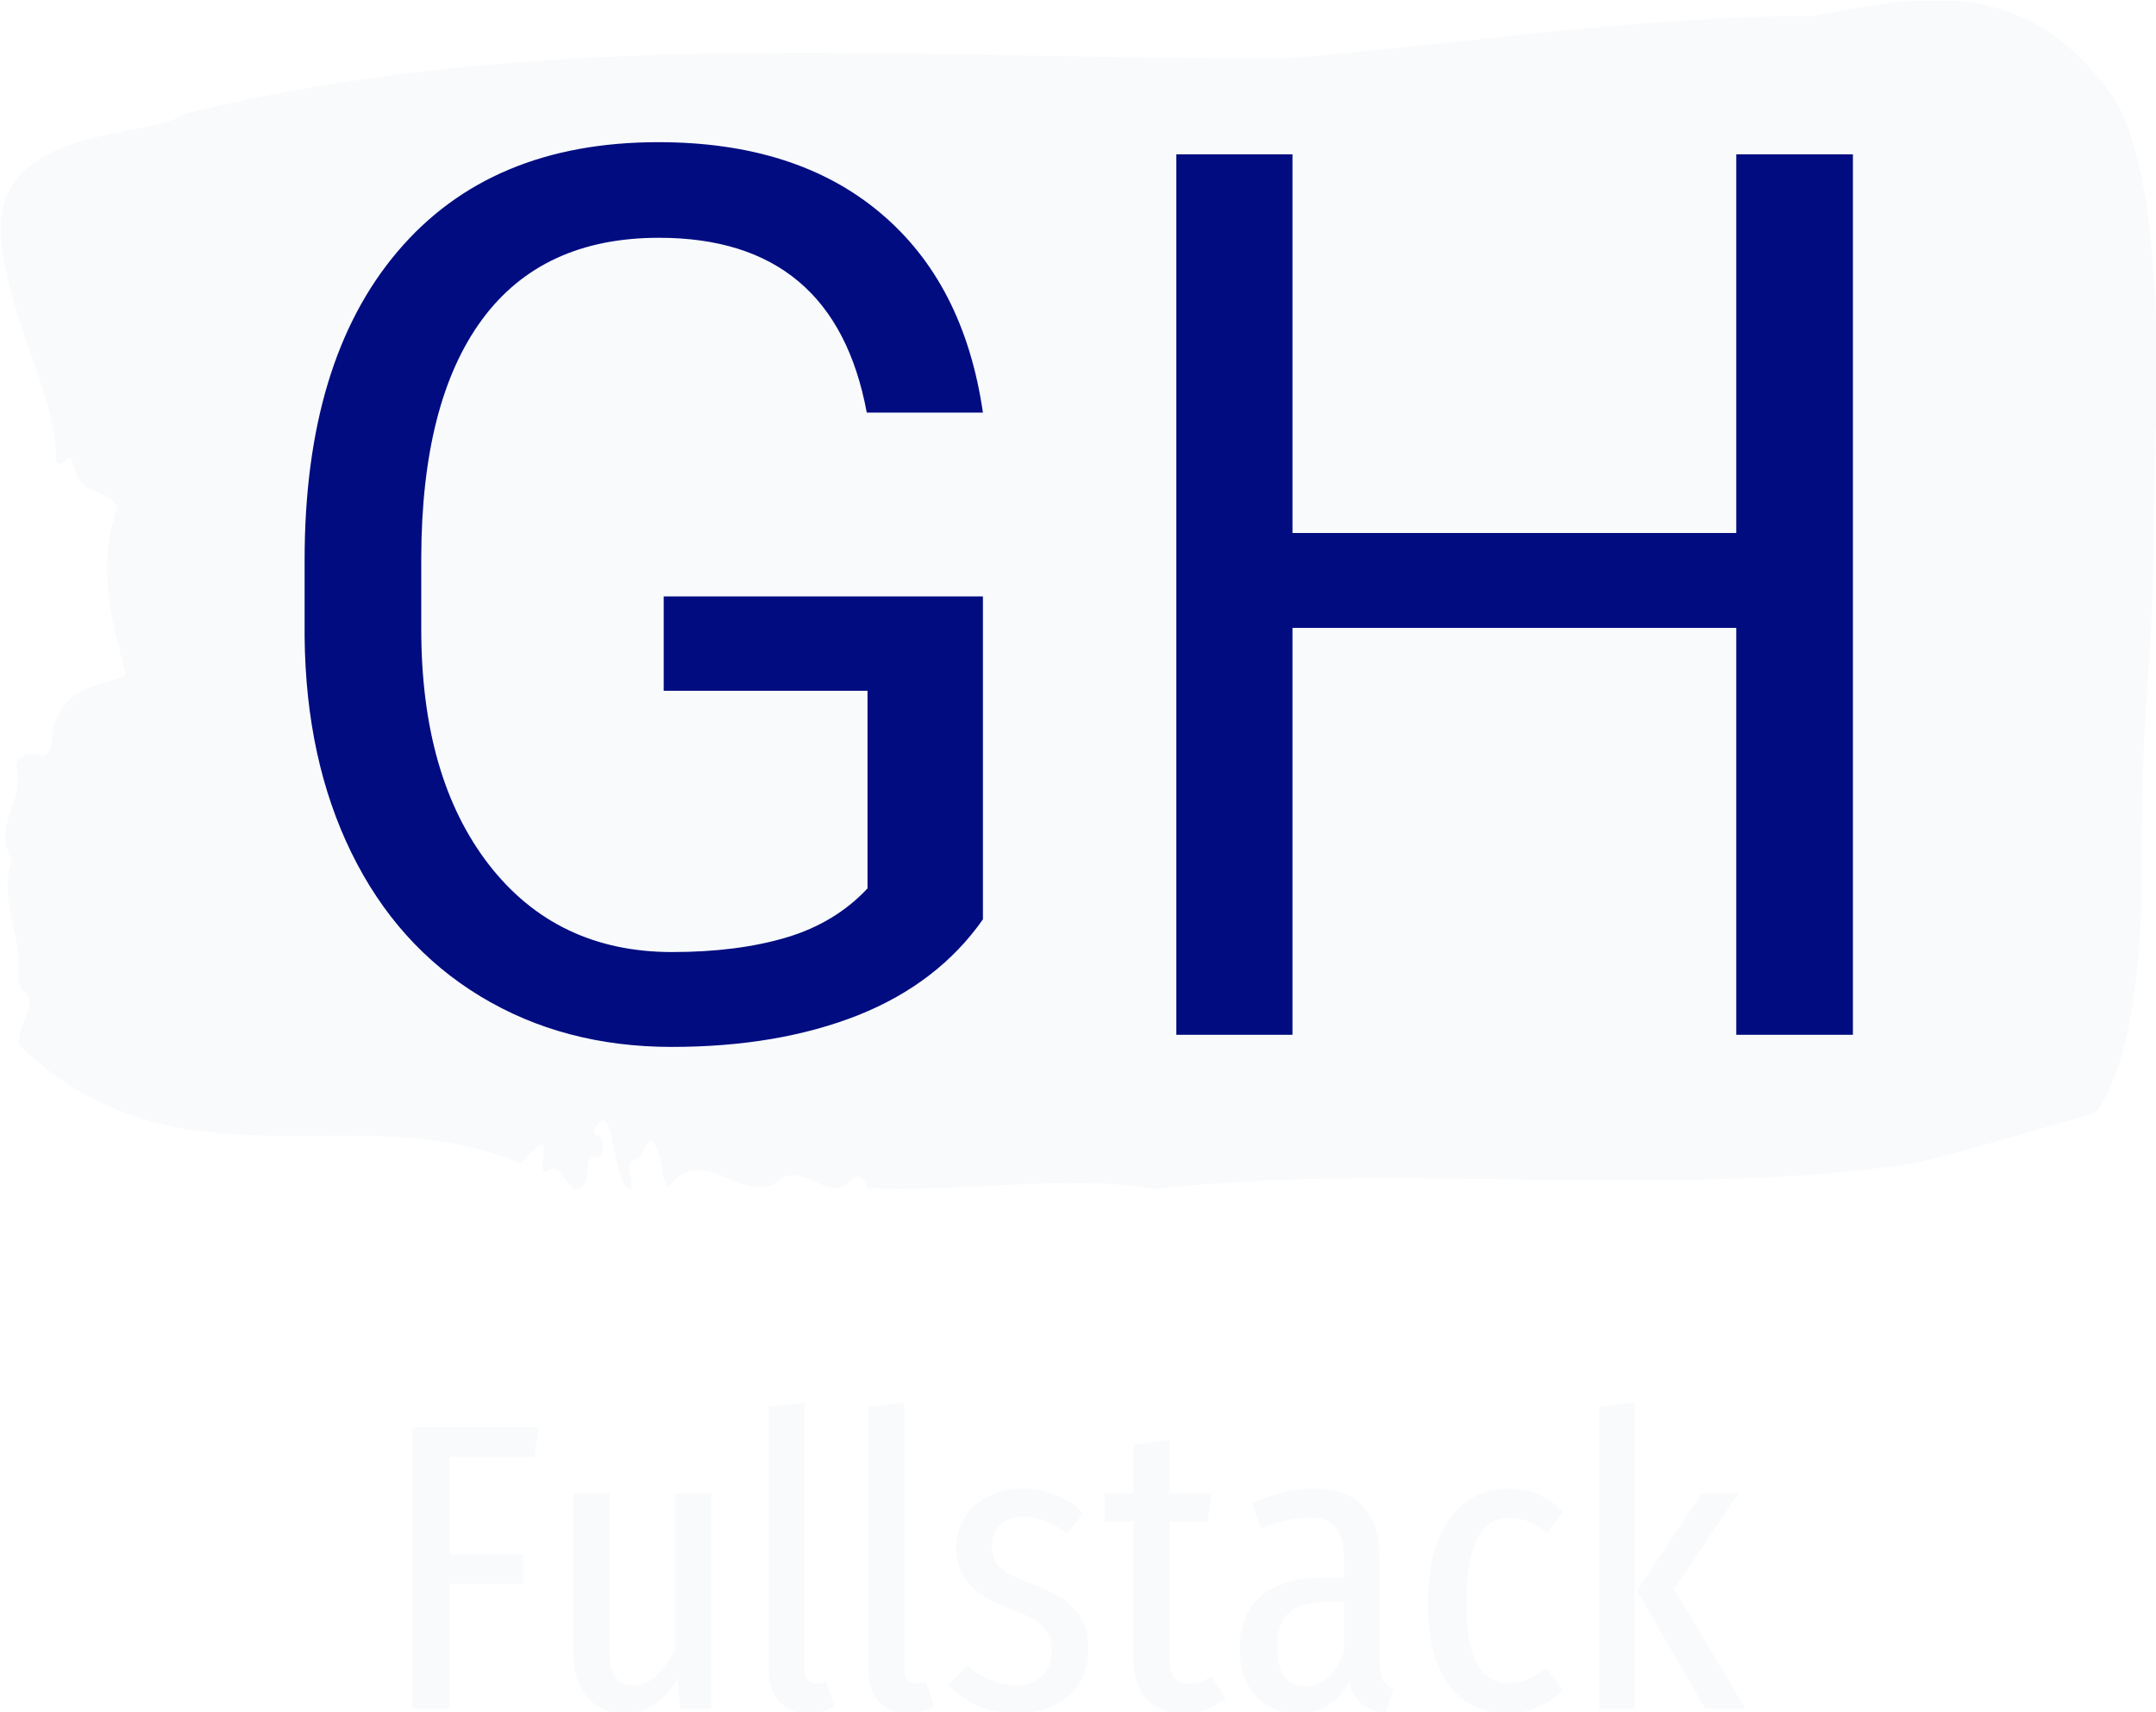
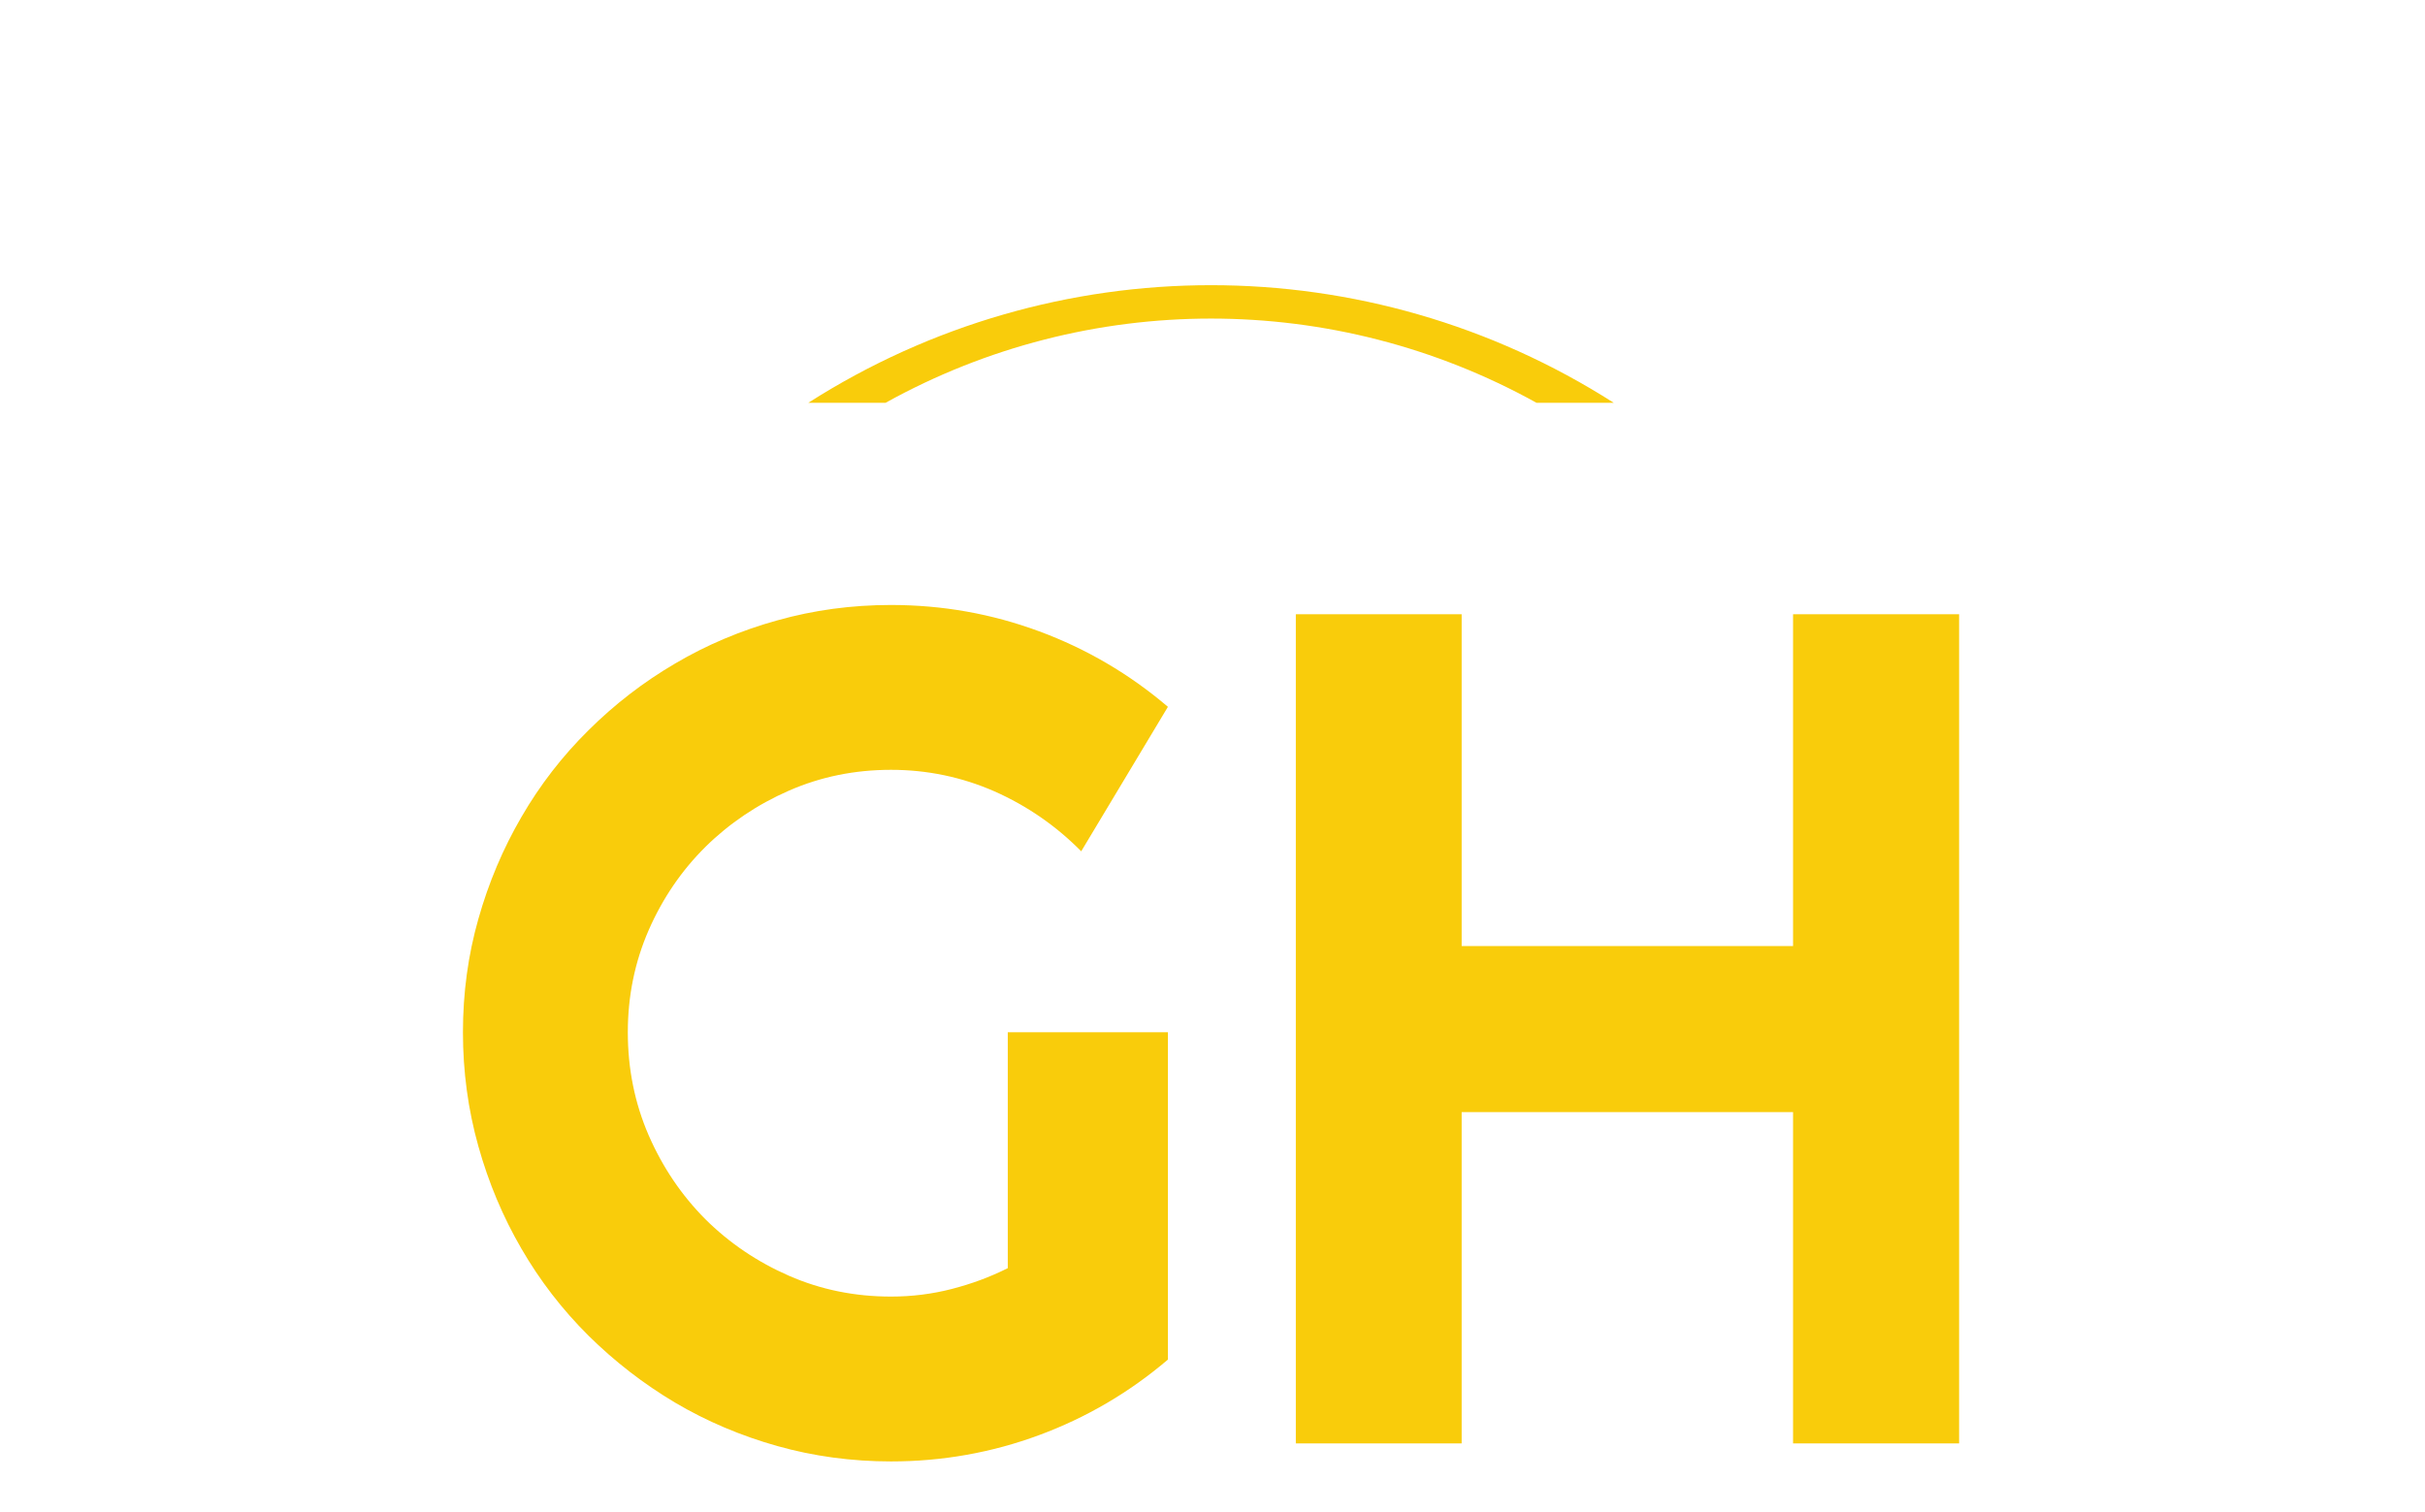
- <svg xmlns="http://www.w3.org/2000/svg" version="1.1" width="1000" height="794" viewBox="0 0 1000 794">
-   <g transform="matrix(1,0,0,1,0.3542366,0.3216462)">
-     <svg viewBox="0 0 311 247" data-background-color="#010c80" preserveAspectRatio="xMidYMid meet" height="794" width="1000">
-       <g id="tight-bounds" transform="matrix(1,0,0,1,-0.1099652,-0.09994309)">
-         <svg viewBox="0 0 311.22 247.2" height="247.2" width="311.22">
+ <svg xmlns="http://www.w3.org/2000/svg" version="1.1" width="2000" height="1247" viewBox="0 0 2000 1247">
+   <g transform="matrix(1,0,0,1,-1.212121,228.7515)">
+     <svg viewBox="0 0 396 247" data-background-color="#0c1d36" preserveAspectRatio="xMidYMid meet" height="1247" width="2000">
+       <g id="tight-bounds" transform="matrix(1,0,0,1,0.24,-0.1)">
+         <svg viewBox="0 0 395.52 247.2" height="247.2" width="395.52">
          <g>
-             <svg viewBox="0 0 395.52 314.159" height="247.2" width="311.22">
-               <g>
-                 <svg viewBox="0 0 395.52 314.159" height="314.159" width="395.52">
-                   <g id="textblocktransform">
-                     <svg viewBox="0 0 395.52 314.159" height="314.159" width="395.52" id="textblock">
+             <svg />
+           </g>
+           <g>
+             <svg viewBox="0 0 395.52 247.2" height="247.2" width="395.52">
+               <g transform="matrix(1,0,0,1,75.54432,53.63424)">
+                 <svg viewBox="0 0 244.431 139.932" height="139.932" width="244.431">
+                   <g>
+                     <svg viewBox="0 0 244.431 139.932" height="139.932" width="244.431">
                      <g>
-                         <svg viewBox="0 0 395.52 218.025" height="218.025" width="395.52">
-                           <path d="M394.594 46.762C392.735 24.131 387.435 17.84 387.435 17.84 371.165-5.47 350.86-0.446 332.619 2.903 300.414 3.039 268.339 8.018 236.208 10.689 168.767 11.096 100.749 4.397 33.643 20.918 27.339 25.987-6.54 21.913 1.121 49.659 3.129 61.201 10.456 74.01 10.232 84.601 11.236 86.457 12.631 82.202 13.226 84.873 15.309 92.069 18.711 88.675 21.501 92.929 17.614 104.29 20.403 113.75 23.062 123.662 18.377 126.242 12.371 125.02 9.675 133.574 9.396 139.775 7.89 138.599 6.235 138.327 5.026 138.146 2.59 138.825 2.999 140.771 4.394 147.425-1.594 151.272 2.162 157.79-0.422 164.85 3.948 170.961 3.353 178.61 3.278 180.149 3.687 181.461 4.338 181.824 7.22 183.77 3.018 187.572 3.464 191.691 33.029 219.844 65.104 200.381 95.394 213.326 103.259 204.273 97.346 216.539 100.489 214.638 102.943 212.421 104.728 221.609 107.499 216.404 107.927 214.91 107.276 211.38 108.8 212.059 109.6 212.421 110.307 212.33 110.418 210.248 110.586 207.125 109.117 209.071 108.726 207.442 112.947 199.204 111.906 218.803 115.866 217.988 115.68 215.589 114.528 212.149 116.889 212.602 119.232 209.162 119.306 206.31 121.389 214.05 121.463 215.725 121.835 216.902 122.43 217.716 128.938 209.298 135.409 220.704 142.233 216.902 146.417 212.737 150.433 219.165 154.672 217.58 156.16 216.313 157.666 214.05 159.098 217.852 176.632 218.667 195.319 215.272 211.943 217.988 256.364 212.918 303.835 220.07 350.674 213.371 361.719 210.791 373.192 207.125 383.958 204.183 383.958 204.183 392.679 196.126 392.679 159.917S394.538 128.234 394.817 99.402C395.096 70.57 396.398 69.393 394.538 46.762Z" opacity="1" fill="#f8fafc" data-fill-palette-color="tertiary" />
-                           <g transform="matrix(1,0,0,1,55.76832,26.06856)">
-                             <svg width="283.983" viewBox="2.98 -36.04 62.52 36.53" height="165.888" data-palette-color="#010c80">
-                               <path d="M30.37-17.7L30.37-4.66Q28.56-2.08 25.33-0.79 22.09 0.49 17.8 0.49L17.8 0.49Q13.45 0.49 10.08-1.55 6.71-3.59 4.87-7.35 3.03-11.11 2.98-16.06L2.98-16.06 2.98-19.17Q2.98-27.2 6.73-31.62 10.47-36.04 17.26-36.04L17.26-36.04Q22.83-36.04 26.22-33.19 29.61-30.35 30.37-25.12L30.37-25.12 25.68-25.12Q24.37-32.18 17.29-32.18L17.29-32.18Q12.57-32.18 10.14-28.87 7.71-25.56 7.69-19.29L7.69-19.29 7.69-16.38Q7.69-10.4 10.42-6.87 13.16-3.34 17.82-3.34L17.82-3.34Q20.46-3.34 22.44-3.93 24.41-4.52 25.71-5.91L25.71-5.91 25.71-13.89 17.48-13.89 17.48-17.7 30.37-17.7ZM65.5-35.55L65.5 0 60.79 0 60.79-16.43 42.87-16.43 42.87 0 38.18 0 38.18-35.55 42.87-35.55 42.87-20.26 60.79-20.26 60.79-35.55 65.5-35.55Z" opacity="1" transform="matrix(1,0,0,1,0,0)" fill="#010c80" class="undefined-text-0" data-fill-palette-color="quaternary" id="text-0" />
+                         <svg viewBox="0 0 244.431 139.932" height="139.932" width="244.431">
+                           <g>
+                             <svg viewBox="0 0 244.431 139.932" height="139.932" width="244.431">
+                               <g id="textblocktransform">
+                                 <svg viewBox="0 0 244.431 139.932" height="139.932" width="244.431" id="textblock">
+                                   <g>
+                                     <svg viewBox="0 0 244.431 139.932" height="139.932" width="244.431">
+                                       <g transform="matrix(1,0,0,1,0,0)">
+                                         <svg width="244.431" viewBox="1.34 -35.4 63.16 36.16" height="139.932" data-palette-color="#f9cc0b">
+                                           <path d="M31.1-17.36L31.1-3.54Q28.66-1.46 25.66-0.35 22.66 0.76 19.41 0.76L19.41 0.76Q16.92 0.76 14.61 0.11 12.3-0.54 10.3-1.72 8.3-2.91 6.64-4.55 4.98-6.2 3.81-8.22 2.64-10.23 1.99-12.55 1.34-14.87 1.34-17.36L1.34-17.36Q1.34-19.85 1.99-22.14 2.64-24.44 3.81-26.45 4.98-28.47 6.64-30.11 8.3-31.76 10.3-32.93 12.3-34.11 14.61-34.75 16.92-35.4 19.41-35.4L19.41-35.4Q22.66-35.4 25.66-34.29 28.66-33.18 31.1-31.1L31.1-31.1 27.44-25Q25.85-26.61 23.78-27.53 21.7-28.44 19.41-28.44L19.41-28.44Q17.11-28.44 15.1-27.56 13.09-26.68 11.57-25.18 10.06-23.68 9.18-21.67 8.3-19.65 8.3-17.36L8.3-17.36Q8.3-15.04 9.18-13.01 10.06-10.99 11.57-9.47 13.09-7.96 15.1-7.08 17.11-6.2 19.41-6.2L19.41-6.2Q20.73-6.2 21.97-6.52 23.22-6.84 24.34-7.4L24.34-7.4 24.34-17.36 31.1-17.36ZM43.5-13.99L43.5 0 36.5 0 36.5-35.01 43.5-35.01 43.5-21 57.49-21 57.49-35.01 64.5-35.01 64.5 0 57.49 0 57.49-13.99 43.5-13.99Z" opacity="1" transform="matrix(1,0,0,1,0,0)" fill="#f9cc0b" class="undefined-text-0" data-fill-palette-color="primary" id="text-0" />
+                                         </svg>
+                                       </g>
+                                     </svg>
+                                   </g>
+                                 </svg>
+                               </g>
                            </svg>
                          </g>
-                         </svg>
-                       </g>
-                       <g transform="matrix(1,0,0,1,75.54432,257.1873)">
-                         <svg viewBox="0 0 244.431 56.972" height="56.972" width="244.431">
-                           <g transform="matrix(1,0,0,1,0,0)">
-                             <svg width="244.431" viewBox="3.8 -37.45 163.23 38.05" height="56.972" data-palette-color="#f8fafc">
-                               <path d="M8.35 0L3.8 0 3.8-34.45 19.25-34.45 18.75-30.8 8.35-30.8 8.35-18.85 17.35-18.85 17.35-15.25 8.35-15.25 8.35 0ZM40.4-26.35L40.4 0 36.6 0 36.3-3.7Q35.05-1.55 33.47-0.48 31.9 0.6 29.8 0.6L29.8 0.6Q26.95 0.6 25.25-1.35 23.55-3.3 23.55-6.45L23.55-6.45 23.55-26.35 27.95-26.35 27.95-6.9Q27.95-2.85 30.8-2.85L30.8-2.85Q32.45-2.85 33.7-4.03 34.95-5.2 36-7.3L36-7.3 36-26.35 40.4-26.35ZM52.3 0.6Q50.09 0.6 48.77-0.8 47.45-2.2 47.45-4.6L47.45-4.6 47.45-36.95 51.84-37.45 51.84-4.7Q51.84-3.05 53.25-3.05L53.25-3.05Q53.9-3.05 54.5-3.3L54.5-3.3 55.5-0.3Q54.05 0.6 52.3 0.6L52.3 0.6ZM64.49 0.6Q62.29 0.6 60.97-0.8 59.64-2.2 59.64-4.6L59.64-4.6 59.64-36.95 64.04-37.45 64.04-4.7Q64.04-3.05 65.44-3.05L65.44-3.05Q66.09-3.05 66.69-3.3L66.69-3.3 67.69-0.3Q66.24 0.6 64.49 0.6L64.49 0.6ZM78.49-26.9Q82.84-26.9 85.94-23.95L85.94-23.95 84.04-21.4Q82.64-22.45 81.34-22.98 80.04-23.5 78.59-23.5L78.59-23.5Q76.84-23.5 75.82-22.53 74.79-21.55 74.79-19.85L74.79-19.85Q74.79-18.2 75.79-17.25 76.79-16.3 79.59-15.3L79.59-15.3Q83.19-14 84.89-12.2 86.59-10.4 86.59-7.3L86.59-7.3Q86.59-3.55 84.07-1.48 81.54 0.6 77.79 0.6L77.79 0.6Q72.79 0.6 69.44-2.85L69.44-2.85 71.74-5.3Q74.54-2.85 77.69-2.85L77.69-2.85Q79.69-2.85 80.89-3.95 82.09-5.05 82.09-7.05L82.09-7.05Q82.09-8.4 81.64-9.25 81.19-10.1 80.09-10.8 78.99-11.5 76.89-12.25L76.89-12.25Q73.39-13.55 71.89-15.33 70.39-17.1 70.39-19.7L70.39-19.7Q70.39-21.7 71.42-23.35 72.44-25 74.29-25.95 76.14-26.9 78.49-26.9L78.49-26.9ZM101.69-3.95L103.39-1.2Q101.14 0.6 98.34 0.6L98.34 0.6Q95.39 0.6 93.76-1.15 92.14-2.9 92.14-5.85L92.14-5.85 92.14-22.9 88.59-22.9 88.59-26.35 92.14-26.35 92.14-32.3 96.54-32.85 96.54-26.35 101.64-26.35 101.19-22.9 96.54-22.9 96.54-5.8Q96.54-3.05 98.89-3.05L98.89-3.05Q99.69-3.05 100.29-3.25 100.89-3.45 101.69-3.95L101.69-3.95ZM122.24-5.6Q122.24-4.2 122.64-3.53 123.04-2.85 123.94-2.45L123.94-2.45 122.99 0.6Q121.14 0.3 120.06-0.58 118.99-1.45 118.54-3.2L118.54-3.2Q116.39 0.6 112.24 0.6L112.24 0.6Q108.99 0.6 107.06-1.58 105.14-3.75 105.14-7.35L105.14-7.35Q105.14-11.55 107.74-13.78 110.34-16 115.29-16L115.29-16 117.89-16 117.89-18.4Q117.89-21 116.86-22.2 115.84-23.4 113.69-23.4L113.69-23.4Q111.14-23.4 107.74-22.05L107.74-22.05 106.64-25.15Q110.69-26.9 114.24-26.9L114.24-26.9Q118.29-26.9 120.26-24.73 122.24-22.55 122.24-18.6L122.24-18.6 122.24-5.6ZM113.14-2.7Q116.24-2.7 117.89-6.9L117.89-6.9 117.89-13.05 115.79-13.05Q112.64-13.05 111.16-11.7 109.69-10.35 109.69-7.55L109.69-7.55Q109.69-5.15 110.59-3.93 111.49-2.7 113.14-2.7L113.14-2.7ZM138.03-26.9Q140.03-26.9 141.63-26.25 143.23-25.6 144.73-24.1L144.73-24.1 142.73-21.5Q141.58-22.45 140.51-22.9 139.43-23.35 138.18-23.35L138.18-23.35Q132.88-23.35 132.88-13.05L132.88-13.05Q132.88-7.7 134.23-5.4 135.58-3.1 138.13-3.1L138.13-3.1Q139.38-3.1 140.41-3.55 141.43-4 142.68-4.95L142.68-4.95 144.73-2.3Q141.73 0.6 138.08 0.6L138.08 0.6Q133.38 0.6 130.78-2.8 128.18-6.2 128.18-12.95L128.18-12.95Q128.18-19.55 130.83-23.23 133.48-26.9 138.03-26.9L138.03-26.9ZM149.13-36.95L153.53-37.45 153.53 0 149.13 0 149.13-36.95ZM161.73-26.35L166.23-26.35 158.33-14.65 167.03 0 162.13 0 153.78-14.4 161.73-26.35Z" opacity="1" transform="matrix(1,0,0,1,0,0)" fill="#f8fafc" class="undefined-text-1" data-fill-palette-color="secondary" id="text-1" />
-                             </svg>
-                           </g>
+                           <g />
                        </svg>
                      </g>
                    </svg>
                  </g>
                </svg>
              </g>
-               <g />
+               <g>
+                 <path d="M131.975 20.6A122.216 122.216 0 0 1 263.545 20.6L250.926 20.6A109.597 109.597 0 0 0 144.594 20.6L131.975 20.6M131.975 226.6A122.216 122.216 0 0 0 263.545 226.6L250.926 226.6A109.597 109.597 0 0 1 144.594 226.6L131.975 226.6" fill="#f9cc0b" stroke="transparent" data-fill-palette-color="tertiary" />
+               </g>
            </svg>
          </g>
          <defs />
        </svg>
-         <rect width="311.22" height="247.2" fill="none" stroke="none" visibility="hidden" />
+         <rect width="395.52" height="247.2" fill="none" stroke="none" visibility="hidden" />
      </g>
    </svg>
  </g>
</svg>
